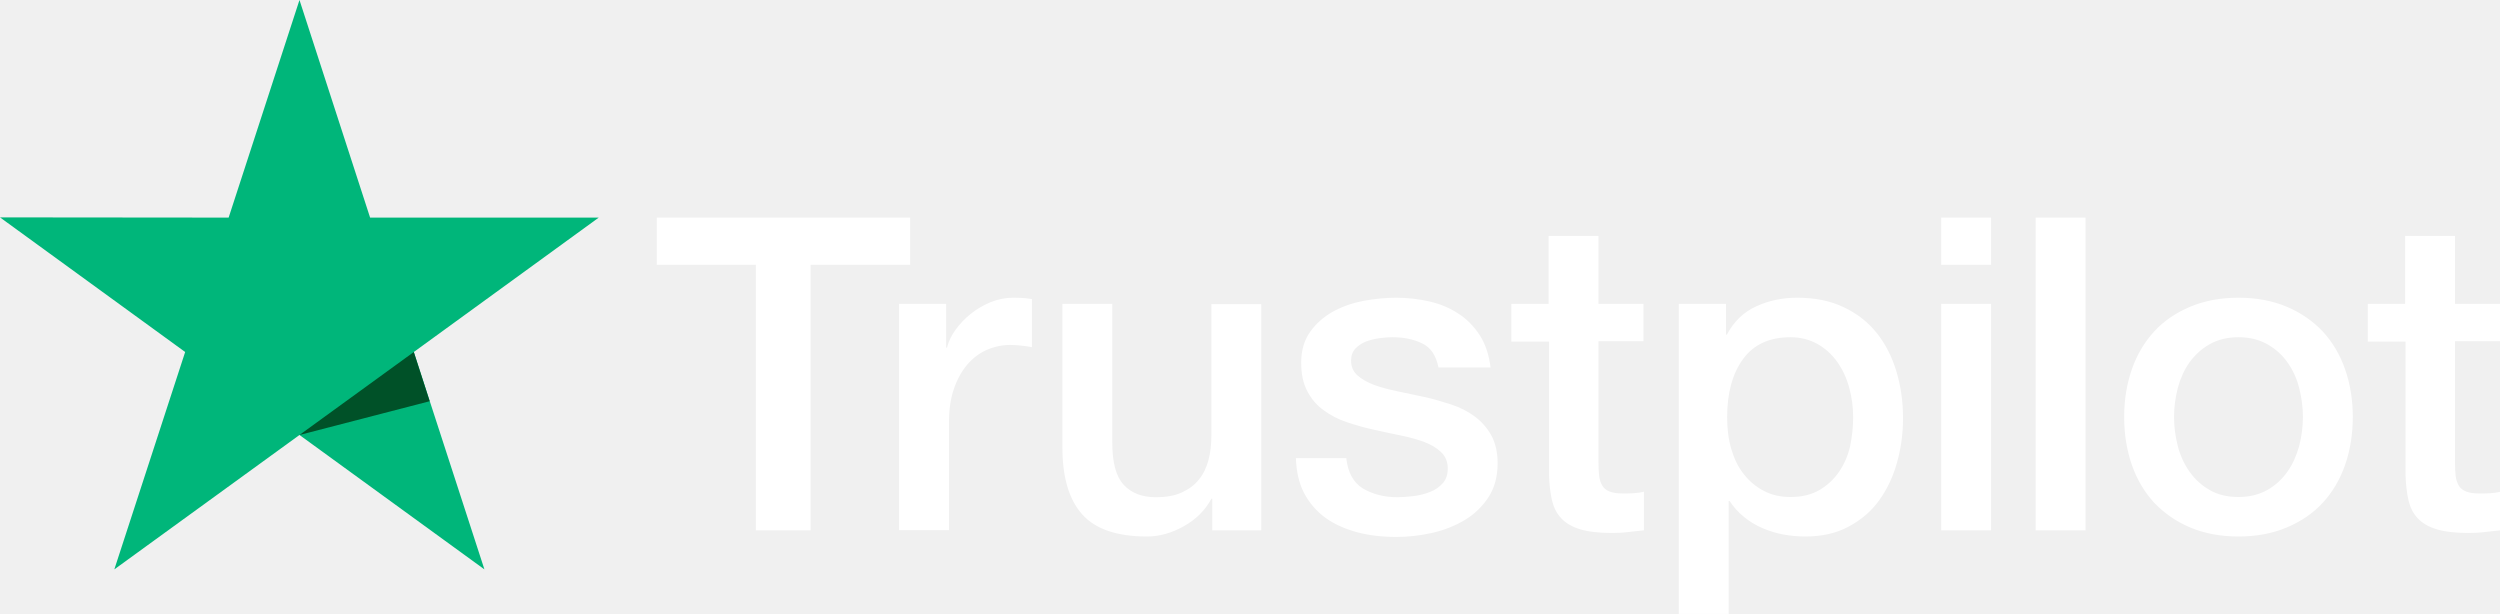
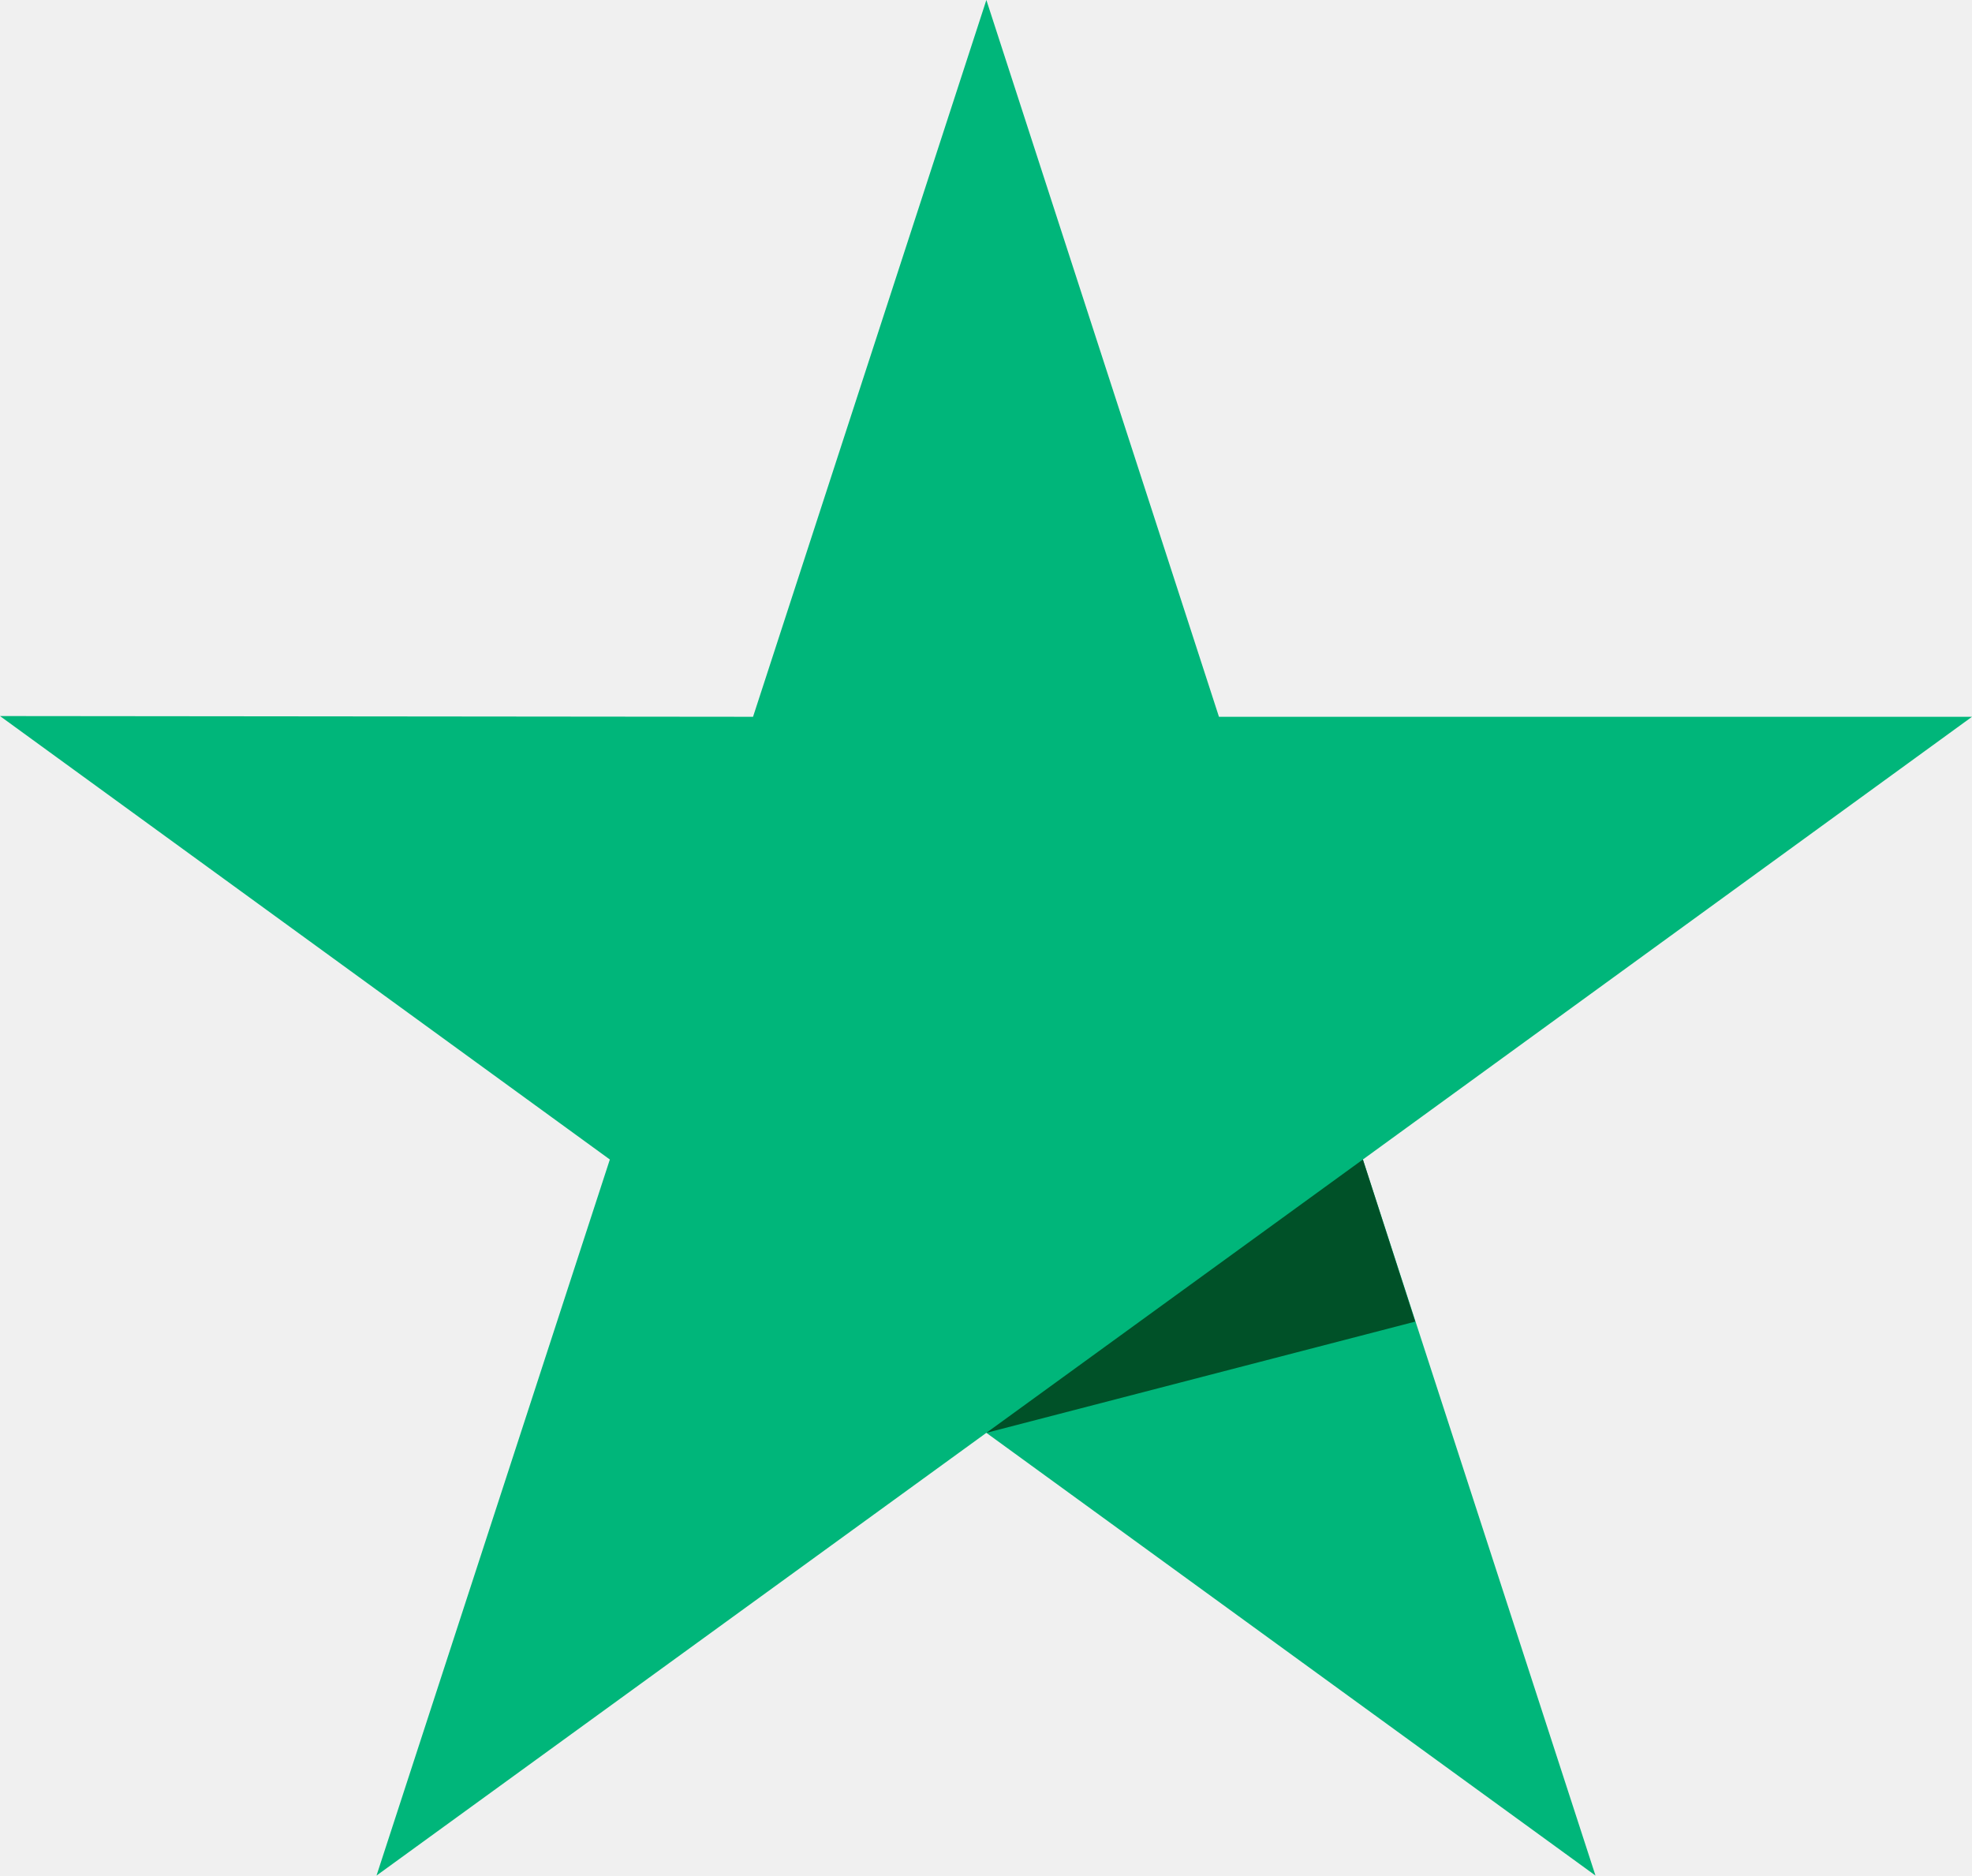
- <svg xmlns="http://www.w3.org/2000/svg" viewBox="0 0 1132.8 278.2">
-   <path d="M297.7 98.6h114.7V120h-45.1v120.3h-24.8V120h-44.9V98.6zm109.8 39.1h21.2v19.8h.4c.7-2.8 2-5.5 3.9-8.1 1.9-2.6 4.2-5.1 6.9-7.2 2.7-2.2 5.7-3.9 9-5.3 3.3-1.3 6.7-2 10.1-2 2.6 0 4.5.1 5.5.2s2 .3 3.1.4v21.8c-1.6-.3-3.2-.5-4.9-.7-1.7-.2-3.3-.3-4.9-.3-3.8 0-7.4.8-10.8 2.3-3.4 1.5-6.3 3.8-8.8 6.7-2.5 3-4.5 6.6-6 11s-2.2 9.4-2.2 15.1v48.8h-22.6V137.7zm164 102.6h-22.2V226h-.4c-2.8 5.2-6.9 9.3-12.4 12.4-5.5 3.1-11.1 4.7-16.8 4.7-13.5 0-23.3-3.3-29.3-10s-9-16.8-9-30.3v-65.1H504v62.9c0 9 1.7 15.4 5.2 19.1 3.4 3.7 8.3 5.6 14.5 5.6 4.8 0 8.7-.7 11.9-2.2 3.2-1.5 5.8-3.4 7.7-5.9 2-2.4 3.4-5.4 4.3-8.8.9-3.4 1.3-7.1 1.3-11.1v-59.5h22.6v102.5zm38.5-32.9c.7 6.6 3.2 11.2 7.5 13.9 4.4 2.6 9.6 4 15.7 4 2.1 0 4.5-.2 7.2-.5s5.3-1 7.6-1.9c2.4-.9 4.3-2.3 5.9-4.1 1.5-1.8 2.2-4.1 2.1-7-.1-2.9-1.2-5.3-3.2-7.1-2-1.9-4.5-3.3-7.6-4.5-3.1-1.1-6.6-2.1-10.6-2.9-4-.8-8-1.7-12.1-2.6-4.2-.9-8.3-2.1-12.2-3.4-3.9-1.3-7.4-3.1-10.5-5.4-3.1-2.2-5.6-5.1-7.4-8.6-1.9-3.5-2.8-7.8-2.8-13 0-5.6 1.4-10.2 4.1-14 2.7-3.8 6.2-6.8 10.3-9.1 4.2-2.3 8.8-3.9 13.9-4.9 5.1-.9 10-1.4 14.6-1.4 5.3 0 10.4.6 15.2 1.7 4.8 1.1 9.2 2.9 13.1 5.5 3.9 2.5 7.1 5.8 9.7 9.8 2.6 4 4.2 8.9 4.9 14.6h-23.6c-1.1-5.4-3.5-9.1-7.4-10.9-3.9-1.9-8.4-2.8-13.4-2.8-1.6 0-3.5.1-5.7.4-2.2.3-4.2.8-6.2 1.5-1.9.7-3.5 1.8-4.9 3.2-1.3 1.4-2 3.2-2 5.5 0 2.8 1 5 2.9 6.7 1.9 1.7 4.4 3.1 7.5 4.3 3.1 1.1 6.6 2.1 10.6 2.9 4 .8 8.1 1.7 12.3 2.6 4.1.9 8.1 2.1 12.1 3.4 4 1.3 7.5 3.1 10.6 5.4 3.1 2.3 5.6 5.1 7.5 8.5 1.9 3.4 2.9 7.7 2.9 12.7 0 6.1-1.4 11.2-4.2 15.5-2.8 4.2-6.4 7.7-10.8 10.3-4.4 2.6-9.4 4.6-14.8 5.8-5.4 1.2-10.8 1.8-16.1 1.8-6.5 0-12.5-.7-18-2.2-5.5-1.5-10.3-3.7-14.3-6.6-4-3-7.2-6.7-9.5-11.1-2.3-4.4-3.5-9.7-3.7-15.8H610zm74.6-69.7h17.1v-30.8h22.6v30.8h20.4v16.9h-20.4v54.8c0 2.4.1 4.4.3 6.2.2 1.7.7 3.2 1.4 4.4.7 1.2 1.8 2.1 3.3 2.7 1.5.6 3.4.9 6 .9 1.6 0 3.2 0 4.8-.1 1.6-.1 3.2-.3 4.8-.7v17.5c-2.5.3-5 .5-7.3.8-2.4.3-4.8.4-7.3.4-6 0-10.8-.6-14.4-1.7-3.6-1.1-6.5-2.8-8.5-5-2.1-2.2-3.4-4.9-4.2-8.2-.7-3.3-1.2-7.1-1.3-11.3v-60.5h-17.1v-17.1zm76.1 0h21.4v13.9h.4c3.2-6 7.6-10.2 13.3-12.8 5.7-2.6 11.8-3.9 18.5-3.9 8.1 0 15.1 1.4 21.1 4.3 6 2.8 11 6.7 15 11.7 4 5 6.9 10.8 8.9 17.4 2 6.6 3 13.7 3 21.2 0 6.9-.9 13.6-2.7 20-1.8 6.5-4.5 12.2-8.1 17.2-3.6 5-8.2 8.9-13.8 11.9-5.6 3-12.1 4.5-19.7 4.5-3.3 0-6.6-.3-9.9-.9-3.3-.6-6.5-1.6-9.5-2.9-3-1.3-5.9-3-8.4-5.1-2.6-2.1-4.7-4.5-6.5-7.2h-.4v51.2h-22.6V137.7zm79 51.4c0-4.6-.6-9.1-1.8-13.5-1.2-4.4-3-8.2-5.4-11.6-2.4-3.4-5.4-6.1-8.9-8.1-3.6-2-7.7-3.1-12.3-3.1-9.5 0-16.7 3.3-21.5 9.9-4.8 6.6-7.2 15.4-7.2 26.4 0 5.2.6 10 1.9 14.4 1.3 4.4 3.1 8.2 5.7 11.4 2.5 3.2 5.5 5.7 9 7.5 3.5 1.9 7.6 2.8 12.2 2.8 5.2 0 9.5-1.1 13.1-3.2 3.6-2.1 6.5-4.9 8.8-8.2 2.3-3.4 4-7.2 5-11.5.9-4.3 1.4-8.7 1.4-13.2zm39.9-90.5h22.6V120h-22.6V98.6zm0 39.1h22.6v102.6h-22.6V137.7zm42.8-39.1H945v141.7h-22.6V98.6zm91.9 144.5c-8.2 0-15.5-1.4-21.9-4.1-6.4-2.7-11.8-6.5-16.3-11.2-4.4-4.8-7.8-10.5-10.1-17.1-2.3-6.6-3.5-13.9-3.5-21.8 0-7.8 1.2-15 3.5-21.6 2.3-6.6 5.7-12.3 10.1-17.1 4.4-4.8 9.9-8.5 16.3-11.2 6.4-2.7 13.7-4.1 21.9-4.1s15.5 1.4 21.9 4.1c6.4 2.7 11.8 6.5 16.3 11.2 4.4 4.8 7.8 10.5 10.1 17.1 2.3 6.6 3.5 13.8 3.5 21.6 0 7.9-1.2 15.2-3.5 21.8-2.3 6.6-5.7 12.3-10.1 17.1-4.4 4.8-9.9 8.5-16.3 11.2-6.4 2.7-13.7 4.1-21.9 4.1zm0-17.9c5 0 9.4-1.1 13.1-3.2 3.7-2.1 6.7-4.9 9.1-8.3 2.4-3.4 4.1-7.3 5.3-11.6 1.1-4.3 1.7-8.7 1.7-13.2 0-4.4-.6-8.7-1.7-13.1s-2.9-8.2-5.3-11.6c-2.4-3.4-5.4-6.1-9.1-8.2-3.7-2.1-8.1-3.2-13.1-3.2s-9.4 1.1-13.1 3.2c-3.7 2.1-6.7 4.9-9.1 8.2-2.4 3.4-4.1 7.2-5.3 11.6-1.1 4.4-1.7 8.7-1.7 13.1 0 4.5.6 8.9 1.7 13.2 1.1 4.3 2.9 8.2 5.3 11.6 2.4 3.4 5.4 6.2 9.1 8.3 3.7 2.2 8.1 3.2 13.1 3.2zm58.4-87.5h17.1v-30.8h22.6v30.8h20.4v16.9h-20.4v54.8c0 2.4.1 4.4.3 6.2.2 1.7.7 3.2 1.4 4.4.7 1.2 1.8 2.1 3.3 2.7 1.5.6 3.4.9 6 .9 1.6 0 3.2 0 4.8-.1 1.6-.1 3.2-.3 4.8-.7v17.5c-2.5.3-5 .5-7.3.8-2.4.3-4.8.4-7.3.4-6 0-10.8-.6-14.4-1.7-3.6-1.1-6.5-2.8-8.5-5-2.1-2.2-3.4-4.9-4.2-8.2-.7-3.3-1.2-7.1-1.3-11.3v-60.5h-17.1v-17.1z" fill="#fff" />
-   <path fill="#00b67a" d="M271.3 98.6H167.7L135.7 0l-32.1 98.6L0 98.5l83.9 61L51.8 258l83.9-60.9 83.8 60.9-32-98.5 83.8-60.9z" />
-   <path fill="#005128" d="M194.7 181.8l-7.2-22.3-51.8 37.6z" />
+ <svg xmlns="http://www.w3.org/2000/svg" version="1.1" id="Calque_1" x="0px" y="0px" viewBox="0 0 271.3 258" style="enable-background:new 0 0 271.3 258;" xml:space="preserve">
+   <style type="text/css">
+ 	.st0{fill:#00B67A;}
+ 	.st1{fill:#005128;}
+ </style>
+   <path class="st0" d="M271.3,98.6H167.7L135.7,0l-32.1,98.6L0,98.5l83.9,61L51.8,258l83.9-60.9l83.8,60.9l-32-98.5L271.3,98.6z" />
+   <path class="st1" d="M194.7,181.8l-7.2-22.3l-51.8,37.6L194.7,181.8z" />
</svg>
